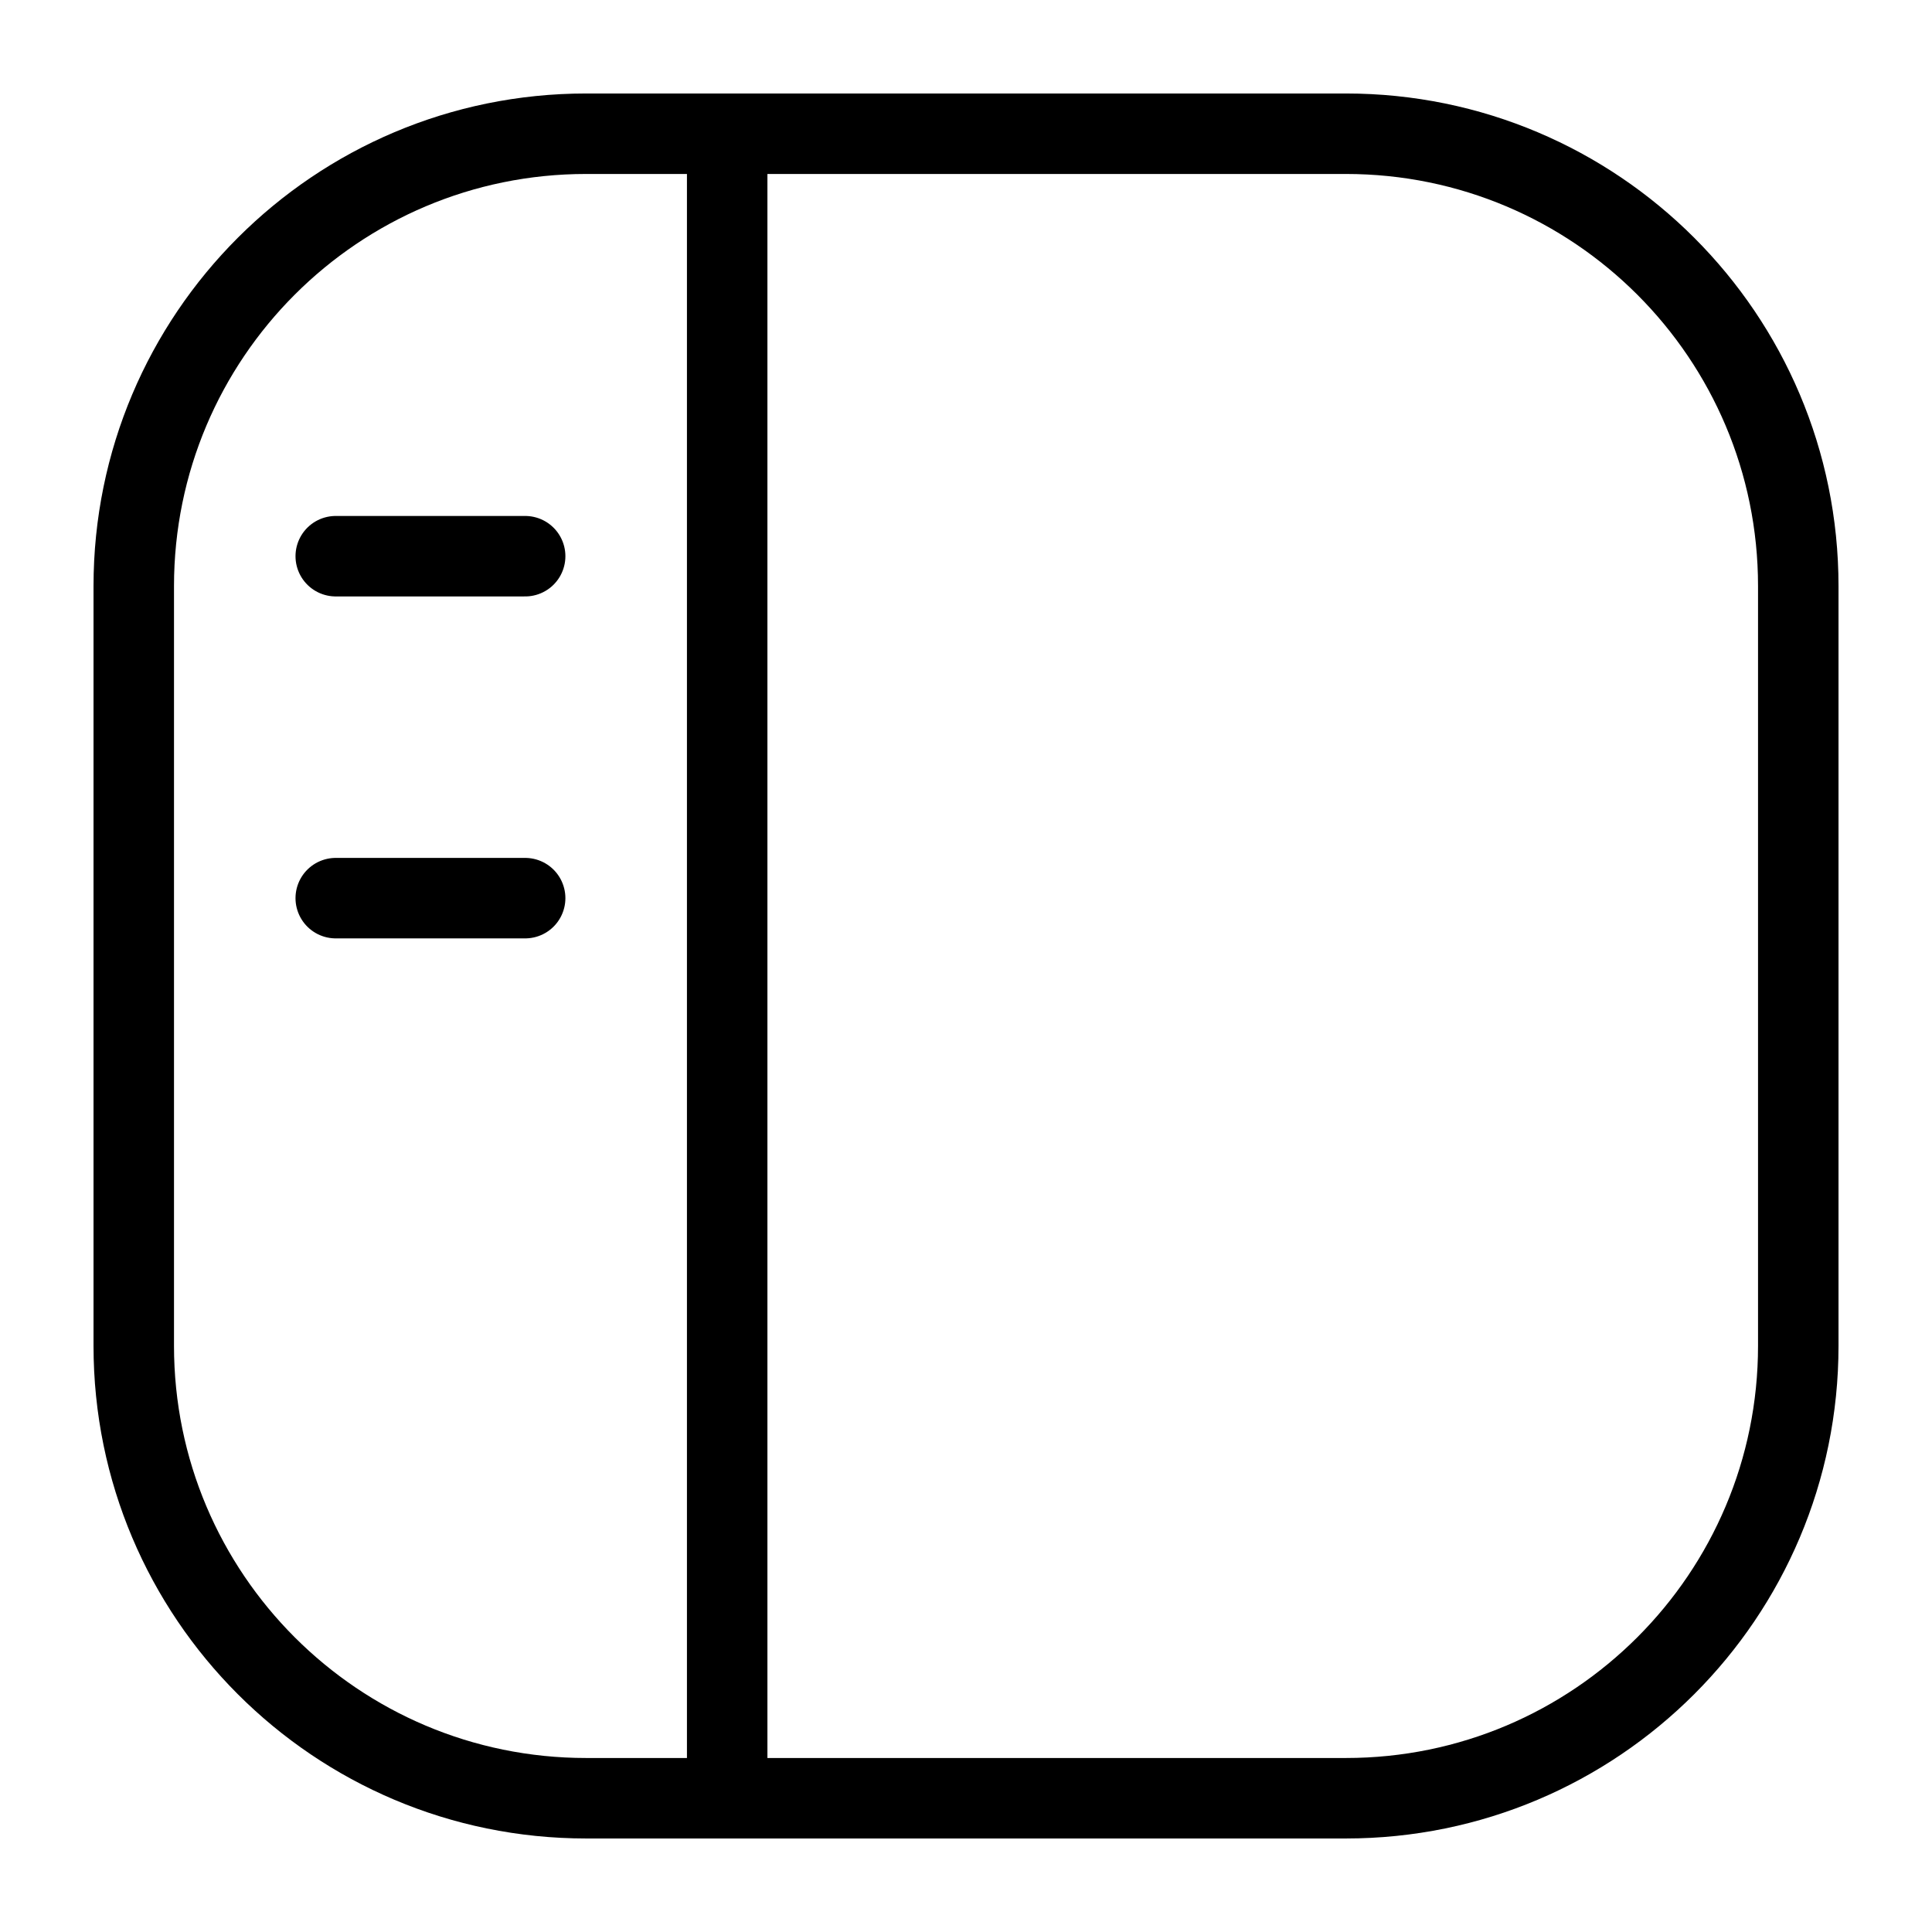
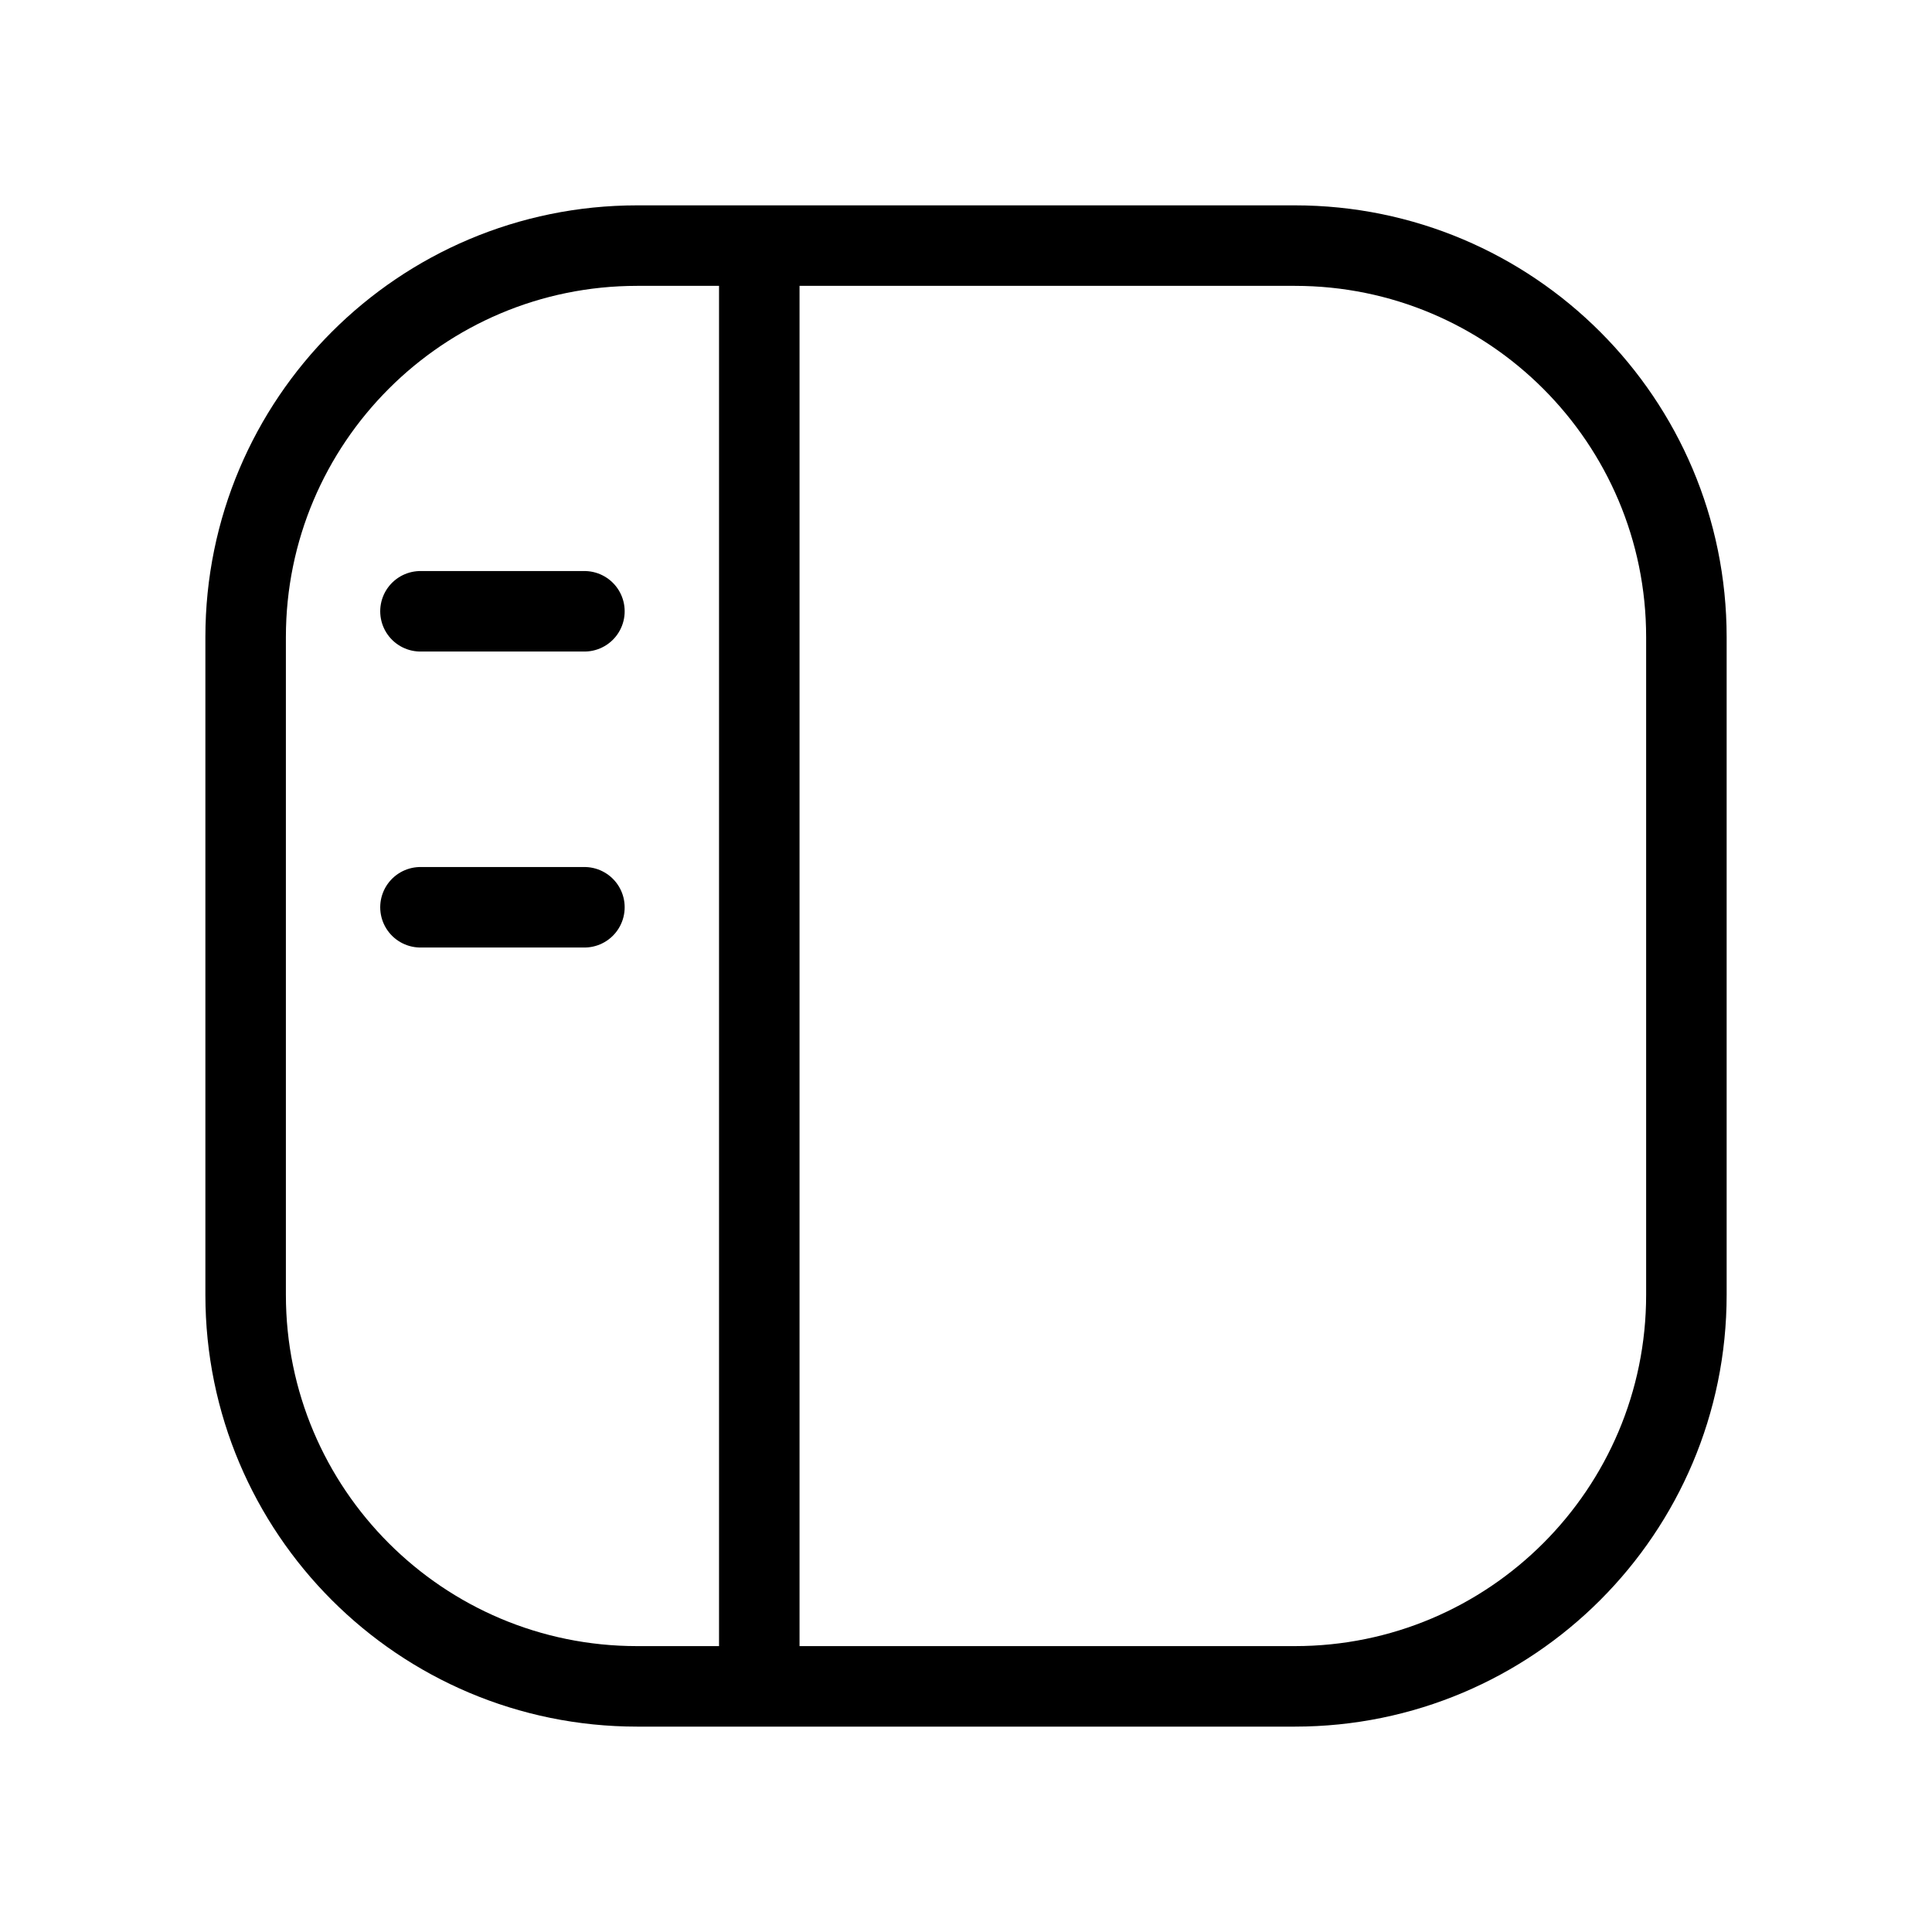
<svg xmlns="http://www.w3.org/2000/svg" width="24" height="24" viewBox="0 0 24 24" fill="none" version="1.1" id="svg1">
  <defs id="defs1" />
-   <rect style="stroke-width:1.779;stroke-dasharray:none;fill:none;stroke:#000000;stroke-linecap:round;stroke-linejoin:round" id="rect1" width="36.795" height="36.795" x="364.581" y="-918.107" ry="10" transform="matrix(0.5619558,0,0,0.561956,-203.2168,517.5969)" />
-   <path style="stroke-width:1.779;stroke-dasharray:none;fill:none;stroke:#000000;stroke-linecap:round;stroke-linejoin:round" d="m 377.699,-917.607 v 35.795" id="path1" transform="matrix(0.5619558,0,0,0.561956,-203.2168,517.5969)" />
-   <path style="stroke-width:1.779;stroke-dasharray:none;fill:none;stroke:#000000;stroke-linecap:round;stroke-linejoin:round" d="m 373.233,-908.768 h -4.187" id="path1-5" transform="matrix(0.5619558,0,0,0.561956,-203.2168,517.5969)" />
-   <path style="stroke-width:1.779;stroke-dasharray:none;fill:none;stroke:#000000;stroke-linecap:round;stroke-linejoin:round" d="m 373.233,-901.209 h -4.187" id="path1-5-5" transform="matrix(0.5619558,0,0,0.561956,-203.2168,517.5969)" />
+   <rect style="stroke-width:2.056;fill:none;stroke:#000000;stroke-linecap:round;stroke-linejoin:round;stroke-dasharray:none" id="rect1" width="36.795" height="36.795" x="364.581" y="-918.107" ry="10" transform="matrix(0.486415,0,0,0.4864151,-174.2863,449.6321)" />
+   <path style="stroke-width:2.056;fill:none;stroke:#000000;stroke-linecap:round;stroke-linejoin:round;stroke-dasharray:none" d="m 377.699,-917.607 v 35.795" id="path1" transform="matrix(0.486415,0,0,0.4864151,-174.2863,449.6321)" />
+   <path style="stroke-width:2.056;fill:none;stroke:#000000;stroke-linecap:round;stroke-linejoin:round;stroke-dasharray:none" d="m 373.233,-908.768 h -4.187" id="path1-5" transform="matrix(0.486415,0,0,0.4864151,-174.2863,449.6321)" />
+   <path style="stroke-width:2.056;fill:none;stroke:#000000;stroke-linecap:round;stroke-linejoin:round;stroke-dasharray:none" d="m 373.233,-901.209 h -4.187" id="path1-5-5" transform="matrix(0.486415,0,0,0.4864151,-174.2863,449.6321)" />
</svg>
